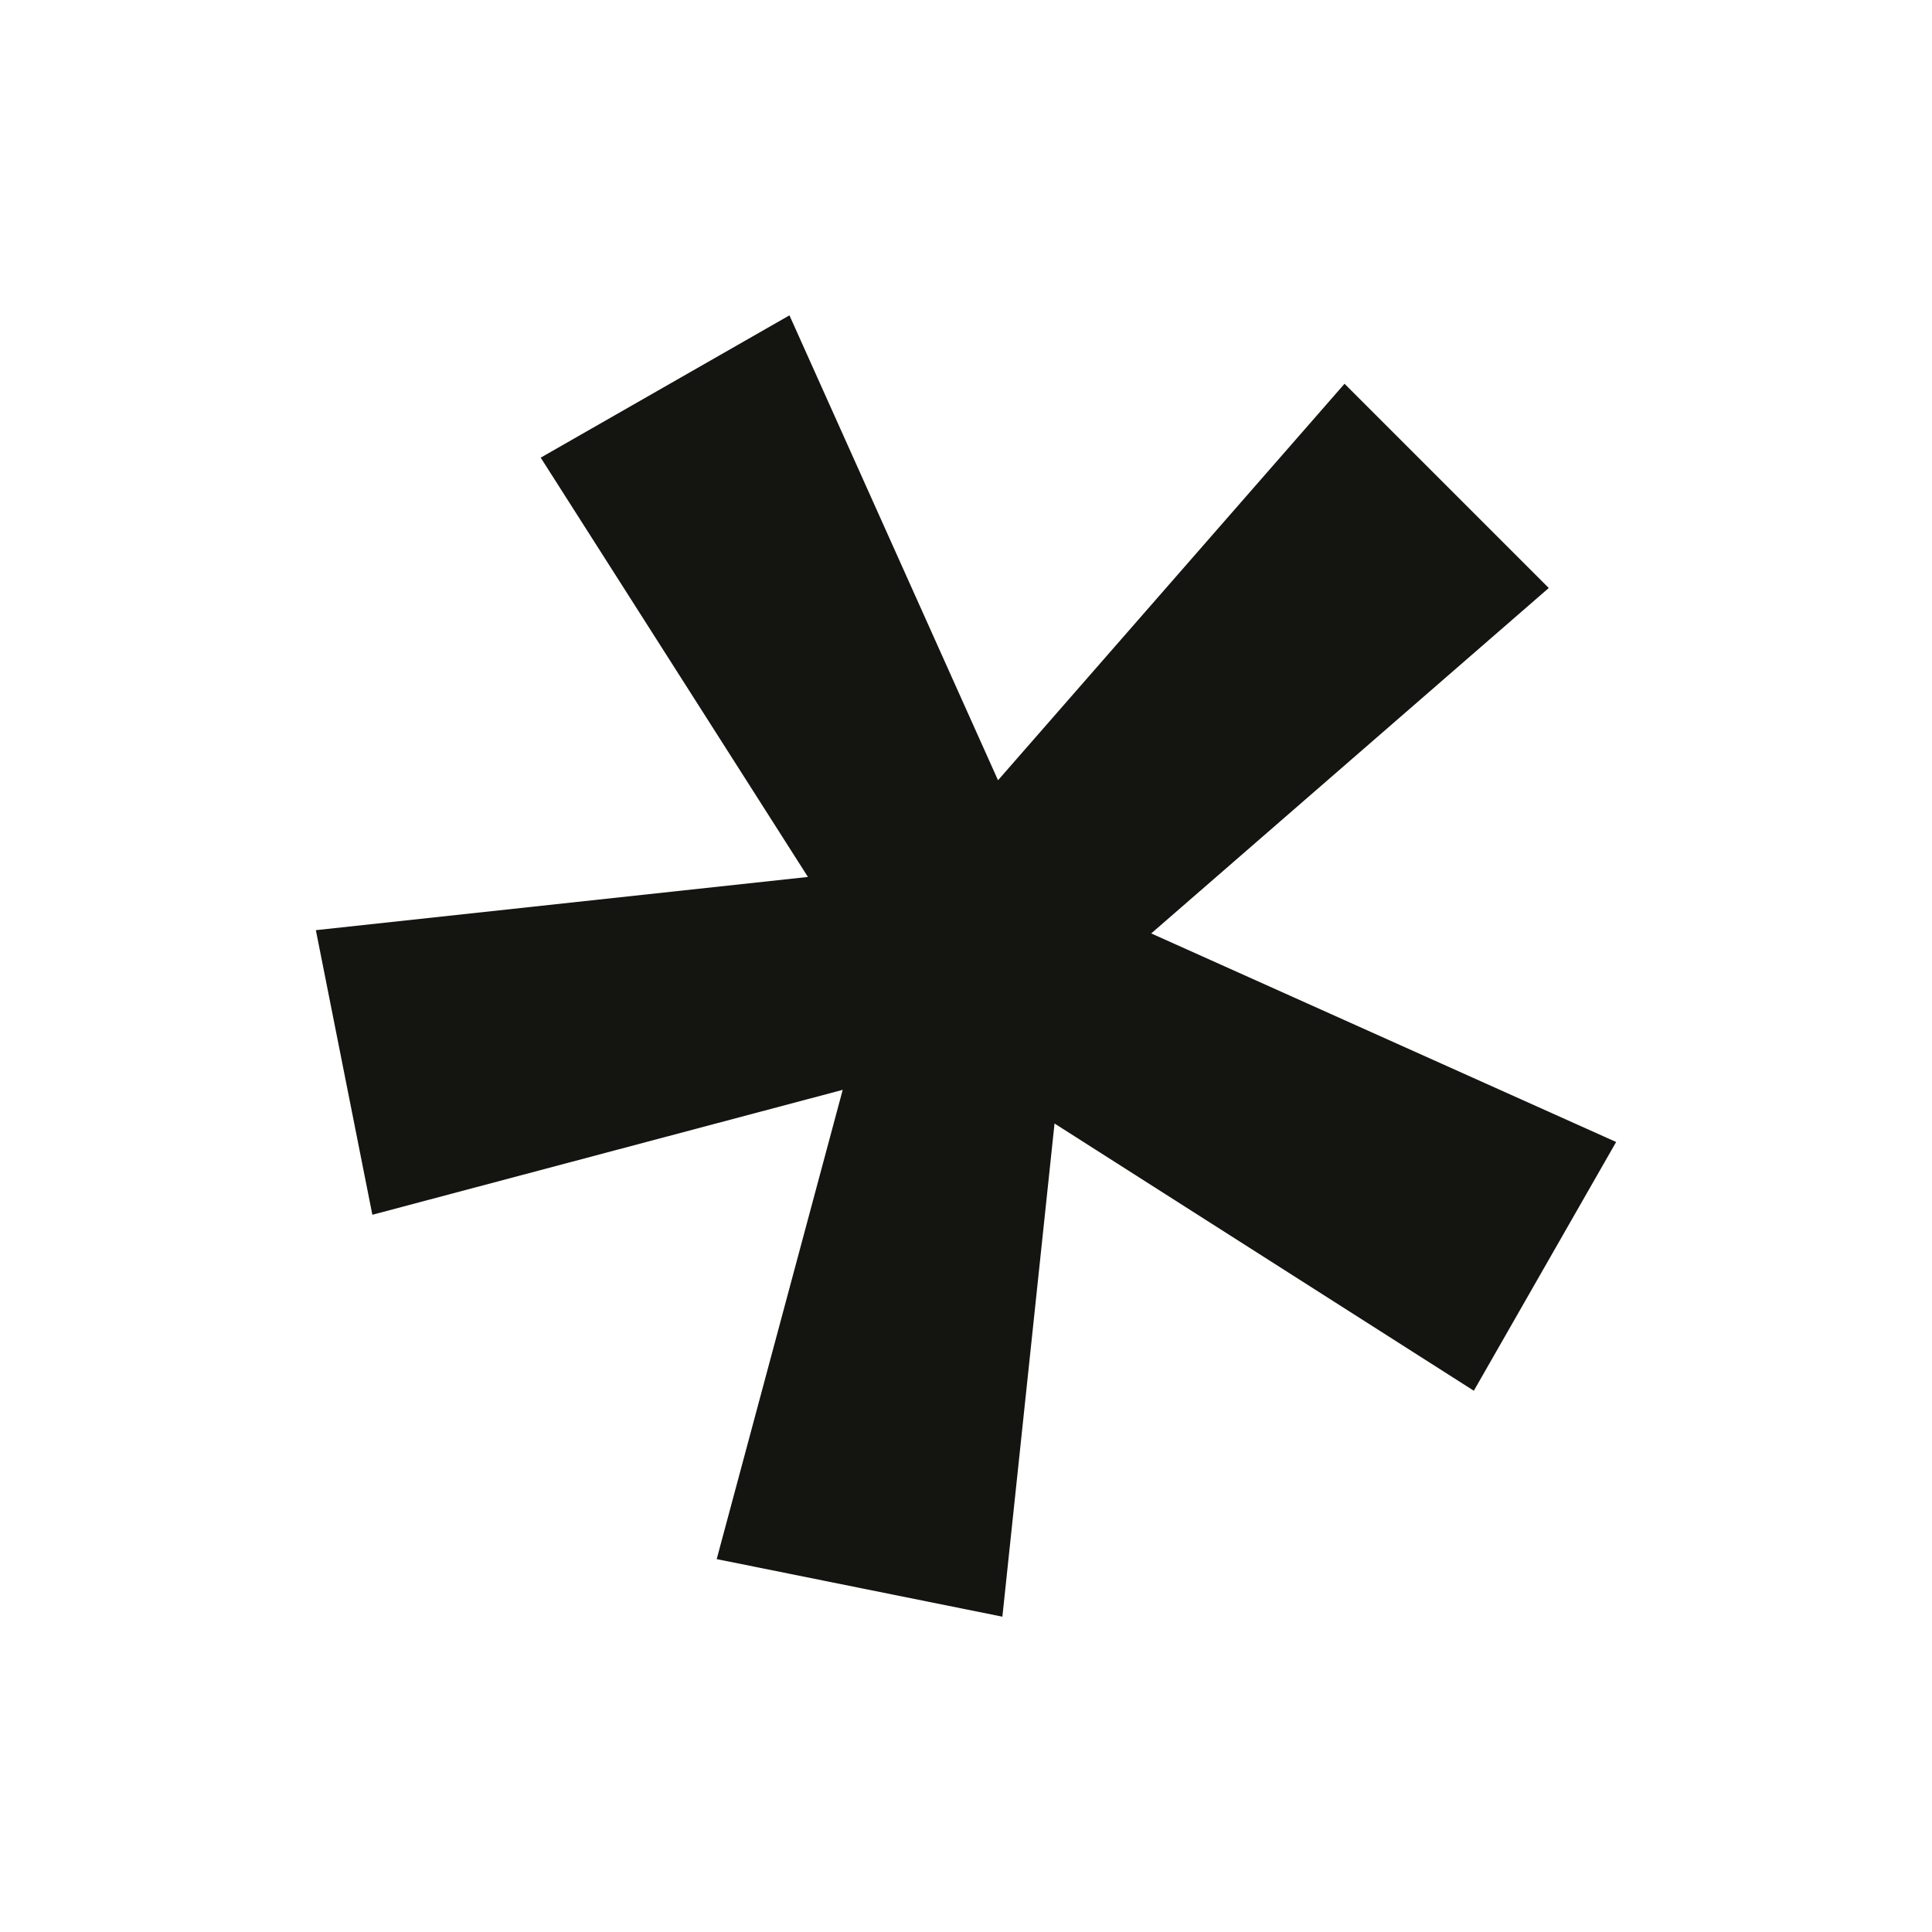
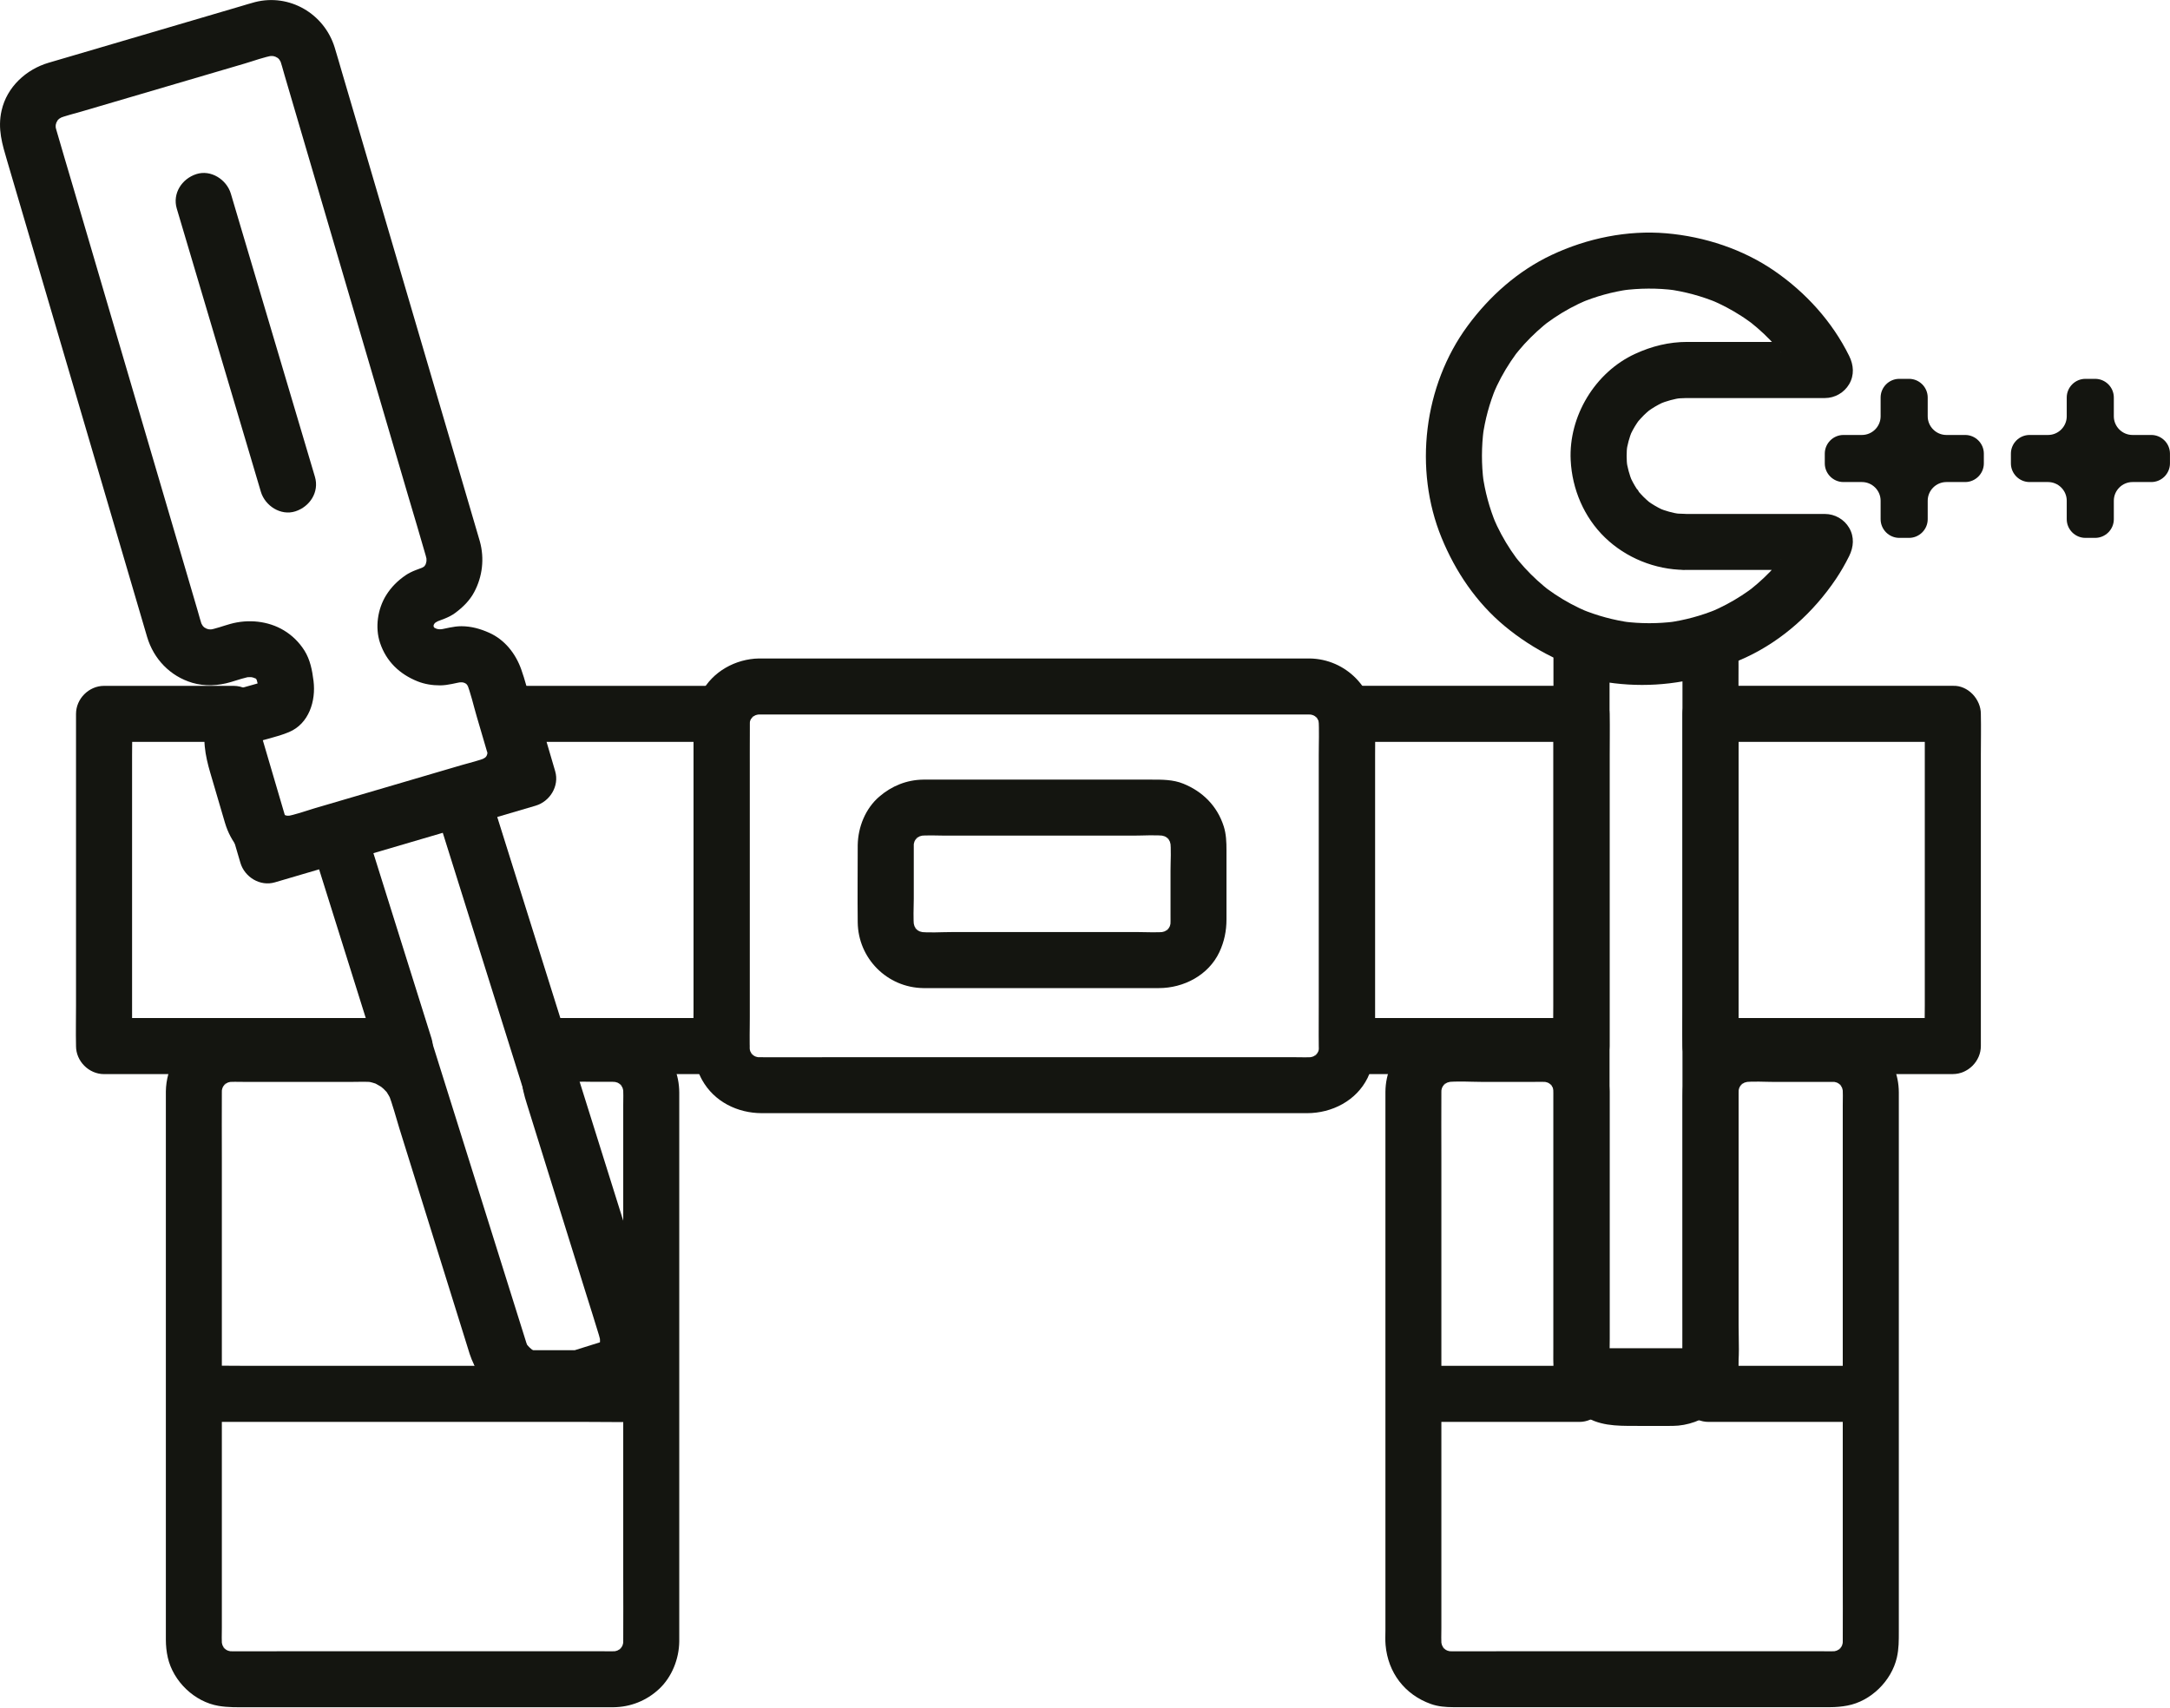
- <svg xmlns="http://www.w3.org/2000/svg" viewBox="0 0 1080 1080">
+ <svg xmlns="http://www.w3.org/2000/svg" id="Layer_2" viewBox="0 0 580.63 456.86">
  <defs>
    <style>
      .colour {
        fill: #141510;
      }
    </style>
  </defs>
  <g>
-     <path class="colour" d="M865.78,328.69l-222.24,193.1,259.89,116.59-79.55,139.05-234.39-149.38-29.15,275.68-159.7-32.18,70.44-262.32-262.93,69.83-31.58-159.09,275.07-29.75-149.38-234.39,139.05-79.55,116.59,259.89,193.7-221.64,114.16,114.16Z" />
+     <g>
+       <path class="colour" d="M450.71,152.51h37.56l-6.48-11.29c-1.38,2.78-2.98,5.44-4.82,7.94-.33.45-1.19,1.48.28-.34-.23.29-.46.58-.69.87-.47.57-.95,1.14-1.44,1.69-1.02,1.15-2.1,2.26-3.22,3.32s-2.3,2.06-3.5,3.03c-1.01.81,1.47-1.08.34-.27-.3.22-.6.44-.9.66-.6.43-1.22.85-1.84,1.25-2.61,1.7-5.37,3.15-8.23,4.37l1.79-.76c-4.27,1.78-8.74,2.99-13.32,3.62l1.99-.27c-4.61.59-9.26.59-13.87,0l1.99.27c-4.56-.63-9.01-1.83-13.26-3.59l1.79.76c-3.11-1.32-6.1-2.91-8.9-4.79-.65-.44-1.29-.89-1.92-1.35-1.49-1.1,1.16.94.19.16-.35-.28-.7-.56-1.04-.84-1.24-1.03-2.44-2.12-3.59-3.27s-2.24-2.34-3.27-3.58c-.29-.34-.56-.69-.84-1.04-.79-.98,1.26,1.68.16.19-.46-.63-.92-1.27-1.35-1.92-1.88-2.81-3.48-5.79-4.79-8.9l.76,1.79c-1.77-4.26-2.97-8.71-3.59-13.28l.27,1.99c-.6-4.67-.58-9.39.02-14.06l-.27,1.99c.62-4.53,1.81-8.94,3.56-13.16l-.76,1.79c1.29-3.06,2.86-5.99,4.7-8.75.44-.66.9-1.31,1.37-1.96.35-.48,1.51-1.79-.14.16.29-.35.57-.71.86-1.06,1.01-1.22,2.08-2.4,3.21-3.52s2.29-2.2,3.51-3.22c.35-.29.7-.57,1.06-.86,1.03-.84-1.6,1.21-.3.24.68-.51,1.38-1,2.09-1.48,2.75-1.85,5.68-3.43,8.73-4.73l-1.79.76c4.2-1.77,8.59-2.98,13.1-3.61l-1.99.27c4.73-.63,9.51-.67,14.24-.06l-1.99-.27c4.64.62,9.16,1.85,13.48,3.65l-1.79-.76c2.81,1.2,5.51,2.62,8.07,4.28.68.44,1.36.9,2.02,1.38.28.2.56.41.85.62,1.08.8-1.39-1.11-.41-.32,1.22.98,2.42,2,3.56,3.08s2.15,2.12,3.15,3.25c.5.56.99,1.14,1.47,1.73.22.27.43.55.65.82-1.56-1.93-.56-.73-.22-.27,1.84,2.5,3.44,5.16,4.81,7.93l6.48-11.29c-10.59,0-21.19,0-31.78,0-1.67,0-3.35,0-5.03,0-4.93,0-9.52,1.14-13.97,3.19-10.72,4.92-17.82,16.69-17.25,28.45.38,7.77,3.56,15.28,9.18,20.71s13.37,8.59,21.3,8.66c3.92.03,7.68-3.47,7.5-7.5s-3.29-7.46-7.5-7.5c-1.09,0-2.17-.08-3.26-.23l1.99.27c-1.97-.3-3.86-.82-5.7-1.58l1.79.76c-1.31-.56-2.56-1.23-3.75-2.01-.04-.03-.96-.64-.95-.66,0,0,1.61,1.3.46.34-.54-.45-1.06-.93-1.56-1.42-.45-.45-.88-.92-1.29-1.4-.46-.55-.72-1.37.22.32-.18-.33-.45-.63-.66-.94-.78-1.18-1.44-2.43-2.01-3.72l.76,1.79c-.81-1.95-1.35-3.97-1.64-6.06l.27,1.99c-.23-1.96-.24-3.92,0-5.89l-.27,1.99c.28-2.03.81-3.99,1.59-5.88l-.76,1.79c.57-1.32,1.25-2.59,2.06-3.79.18-.27.38-.54.57-.81.75-1.07-1.31,1.54-.25.35.48-.53.94-1.07,1.45-1.57.47-.46.96-.91,1.47-1.33,1.29-1.08-.83.57-.35.26.32-.21.63-.45.95-.66,1.21-.8,2.48-1.47,3.81-2.04l-1.79.76c1.99-.83,4.06-1.39,6.19-1.69l-1.99.27c1.92-.24,3.84-.2,5.78-.2h8.7c6.93,0,13.86,0,20.79,0,1.64,0,3.29,0,4.93,0,2.64,0,5.14-1.43,6.48-3.71,1.43-2.44,1.21-5.12,0-7.57-4.54-9.18-11.56-16.92-19.96-22.72s-18.68-9.21-29.01-10.09-21.12,1.31-30.64,5.8c-9.03,4.26-16.61,11.01-22.5,19.01-11.74,15.96-14.45,38.34-6.95,56.66,3.72,9.09,9.32,17.36,16.92,23.67s17.19,11.28,27.29,13.13c12.76,2.33,25.6.67,37.33-4.82,9.74-4.56,18-12.05,23.98-20.94,1.32-1.96,2.49-4.01,3.54-6.12,1.21-2.45,1.43-5.13,0-7.57-1.33-2.28-3.83-3.71-6.48-3.71h-37.56c-3.92,0-7.68,3.45-7.5,7.5s3.3,7.5,7.5,7.5Z" />
+       <path class="colour" d="M83.26,225.3c2.01,6.39,4.01,12.79,6.02,19.18,3.18,10.14,6.36,20.29,9.54,30.43.73,2.34,1.47,4.67,2.2,7.01,2.41-3.16,4.82-6.33,7.23-9.49H27.84l7.5,7.5v-77.96c0-3.59.11-7.19,0-10.78,0-.05,0-.1,0-.16l-7.5,7.5h34.65c-2.41-3.16-4.82-6.33-7.23-9.49-.96,2.36-1.9,4.2-1.2,6.95.11.42.25.84.37,1.25l2.23,7.58c2.05,6.97,4.1,13.95,6.15,20.92.5,1.71,1.01,3.43,1.51,5.14,1.13,3.84,5.27,6.4,9.23,5.24,6.32-1.86,12.63-3.72,18.95-5.57,3.76-1.11,6.5-5.32,5.24-9.23s-5.19-6.42-9.23-5.24c-6.32,1.86-12.63,3.72-18.95,5.57l9.23,5.24c-3-10.2-6-20.4-9-30.6-.42-1.43-.84-2.86-1.26-4.29v3.99c.4-.98.8-1.97,1.2-2.95.87-2.14-.02-4.83-1.34-6.54-1.43-1.85-3.51-2.96-5.89-2.96H27.84c-4.05,0-7.5,3.44-7.5,7.5v77.96c0,3.59-.08,7.19,0,10.78,0,.05,0,.1,0,.16,0,4.05,3.44,7.5,7.5,7.5h80.41c4.73,0,8.7-4.81,7.23-9.49-2.01-6.39-4.01-12.79-6.02-19.18-3.18-10.14-6.36-20.29-9.54-30.43-.73-2.34-1.47-4.67-2.2-7.01-1.17-3.74-5.28-6.52-9.23-5.24s-6.5,5.22-5.24,9.23Z" />
+       <path class="colour" d="M136.23,198.53h56.85l-7.5-7.5v77.96c0,3.59-.11,7.19,0,10.78,0,.05,0,.1,0,.16l7.5-7.5h-48.65l7.23,5.51c-2.34-7.47-4.68-14.93-7.03-22.4-3.74-11.91-7.47-23.81-11.21-35.72-.86-2.74-1.72-5.48-2.58-8.23-1.75,3.08-3.49,6.15-5.24,9.23,5.9-1.74,11.8-3.47,17.71-5.21,3.84-1.13,6.4-5.27,5.24-9.23-1.7-5.78-3.4-11.56-5.09-17.34-1.1-3.76-5.33-6.5-9.23-5.24s-6.42,5.19-5.24,9.23c1.7,5.78,3.4,11.56,5.09,17.34,1.75-3.08,3.49-6.15,5.24-9.23-5.9,1.74-11.8,3.47-17.71,5.21-3.78,1.11-6.47,5.29-5.24,9.23,2.34,7.47,4.68,14.93,7.03,22.4,3.74,11.91,7.47,23.81,11.21,35.72.86,2.74,1.72,5.48,2.58,8.23.99,3.16,3.85,5.51,7.23,5.51h48.65c4.05,0,7.5-3.44,7.5-7.5v-77.96c0-3.59.08-7.19,0-10.78,0-.05,0-.1,0-.16,0-4.05-3.44-7.5-7.5-7.5h-56.85c-3.92,0-7.68,3.45-7.5,7.5s3.3,7.5,7.5,7.5Z" />
+       <path class="colour" d="M360.41,198.53h62.75l-7.5-7.5v77.96c0,3.59-.11,7.19,0,10.78,0,.05,0,.1,0,.16l7.5-7.5h-62.75l7.5,7.5v-77.96c0-3.59.08-7.19,0-10.78,0-.05,0-.1,0-.16,0-3.92-3.45-7.68-7.5-7.5s-7.5,3.3-7.5,7.5v77.96c0,3.59-.08,7.19,0,10.78,0,.05,0,.1,0,.16,0,4.05,3.44,7.5,7.5,7.5h62.75c4.05,0,7.5-3.44,7.5-7.5v-77.96c0-3.59.08-7.19,0-10.78,0-.05,0-.1,0-.16,0-4.05-3.44-7.5-7.5-7.5h-62.75c-3.92,0-7.68,3.45-7.5,7.5s3.3,7.5,7.5,7.5Z" />
+       <path class="colour" d="M515.02,191.03v77.96c0,3.59-.11,7.19,0,10.78,0,.05,0,.1,0,.16l7.5-7.5h-64.84l7.5,7.5v-77.96c0-3.59.11-7.19,0-10.78,0-.05,0-.1,0-.16l-7.5,7.5h64.84c3.92,0,7.68-3.45,7.5-7.5s-3.3-7.5-7.5-7.5h-64.84c-4.05,0-7.5,3.44-7.5,7.5v77.96c0,3.59-.08,7.19,0,10.78,0,.05,0,.1,0,.16,0,4.05,3.44,7.5,7.5,7.5h64.84c4.05,0,7.5-3.44,7.5-7.5v-77.96c0-3.59.08-7.19,0-10.78,0-.05,0-.1,0-.16,0-3.92-3.45-7.68-7.5-7.5s-7.5,3.3-7.5,7.5Z" />
+       <path class="colour" d="M490.56,289.52c.46,0,.92.04,1.38.1l-1.99-.27c.89.14,1.74.38,2.58.73l-1.79-.76c.5.23.99.48,1.45.78.74.48.63.88-.47-.39.17.2.41.37.6.56.06.06.58.57.56.6-.03.04-1.21-1.79-.48-.6.32.52.62,1.03.87,1.59l-.76-1.79c.35.84.59,1.68.73,2.58l-.27-1.99c.2,1.67.1,3.39.1,5.07v10.69c0,11.78,0,23.56,0,35.34s0,28.58,0,42.87,0,24.64,0,36.96c0,5.88.04,11.76,0,17.63,0,.52-.03,1.03-.1,1.54l.27-1.99c-.14.89-.38,1.74-.73,2.58l.76-1.79c-.23.5-.48.99-.78,1.45-.48.74-.88.63.39-.47-.2.17-.37.41-.56.6-.06.06-.57.58-.6.56-.04-.03,1.79-1.21.6-.48-.52.32-1.03.62-1.59.87l1.79-.76c-.84.35-1.68.59-2.58.73l1.99-.27c-1.27.16-2.58.1-3.86.1h-87.68c-4.04,0-8.07.04-12.11,0-.5,0-.98-.04-1.48-.1l1.99.27c-.89-.14-1.74-.38-2.58-.73l1.79.76c-.5-.23-.99-.48-1.45-.78-.74-.48-.63-.88.47.39-.17-.2-.41-.37-.6-.56-.06-.06-.58-.57-.56-.6.03-.04,1.21,1.79.48.6-.32-.52-.62-1.03-.87-1.59l.76,1.79c-.35-.84-.59-1.68-.73-2.58l.27,1.99c-.2-1.67-.1-3.39-.1-5.07v-10.69c0-11.78,0-23.56,0-35.34s0-28.58,0-42.87,0-24.64,0-36.96c0-5.88-.04-11.76,0-17.63,0-.52.03-1.03.1-1.54l-.27,1.99c.14-.89.38-1.74.73-2.58l-.76,1.79c.23-.5.48-.99.78-1.45.48-.74.88-.63-.39.47.2-.17.37-.41.56-.6.06-.06.57-.58.6-.56.04.03-1.79,1.21-.6.48.52-.32,1.03-.62,1.59-.87l-1.79.76c.84-.35,1.68-.59,2.58-.73l-1.99.27c3.13-.38,6.43-.1,9.58-.1h14.02c1.37,0,2.77-.07,4.14.1l-1.99-.27c.89.14,1.74.38,2.58.73l-1.79-.76c.5.23.99.48,1.45.78.74.48.63.88-.47-.39.17.2.41.37.6.56.06.06.58.57.56.6-.03.04-1.21-1.79-.48-.6.32.52.62,1.03.87,1.59l-.76-1.79c.35.84.59,1.68.73,2.58l-.27-1.99c.15,1.27.1,2.57.1,3.84v55.24c0,4.63,0,9.26,0,13.89.01,6.13,2.83,11.38,7.77,14.95,4.15,3,9.02,3,13.87,3,3.42,0,6.85.04,10.27,0,8-.08,15.85-5.8,17.22-13.96.72-4.29.39-8.79.39-13.12v-61.94c0-.64.02-1.26.1-1.9l-.27,1.99c.14-.89.38-1.74.73-2.58l-.76,1.79c.23-.5.48-.99.78-1.45.48-.74.88-.63-.39.47.2-.17.37-.41.56-.6.06-.06.57-.58.6-.56.04.03-1.79,1.21-.6.48.52-.32,1.03-.62,1.59-.87l-1.79.76c.84-.35,1.68-.59,2.58-.73l-1.99.27c2.8-.34,5.75-.1,8.56-.1h15.7c3.92,0,7.68-3.45,7.5-7.5s-3.3-7.5-7.5-7.5h-22.08c-3.13,0-6.02.61-8.85,1.98-4.39,2.13-7.96,6.7-8.97,11.47-.51,2.41-.48,4.7-.48,7.13v52.53c0,5.43.05,10.86,0,16.29,0,.51-.03,1.01-.1,1.52l.27-1.99c-.14.89-.38,1.74-.73,2.58l.76-1.79c-.23.5-.48.99-.78,1.45-.48.74-.88.63.39-.47-.2.17-.37.41-.56.6-.06.06-.57.58-.6.56-.04-.03,1.79-1.21.6-.48-.52.32-1.03.62-1.59.87l1.79-.76c-.84.35-1.68.59-2.58.73l1.99-.27c-2.83.35-5.8.1-8.64.1s-5.81.25-8.64-.1l1.99.27c-.89-.14-1.74-.38-2.58-.73l1.79.76c-.5-.23-.99-.48-1.45-.78-.74-.48-.63-.88.47.39-.17-.2-.41-.37-.6-.56-.06-.06-.58-.57-.56-.6.03-.04,1.21,1.79.48.6-.32-.52-.62-1.03-.87-1.59l.76,1.79c-.35-.84-.59-1.68-.73-2.58l.27,1.99c-.28-2.33-.1-4.77-.1-7.12v-64.4c0-.63,0-1.27,0-1.9-.1-6.25-3.5-12.46-9.16-15.38-3.2-1.65-6.53-2.13-10.05-2.13h-7.8c-5.08,0-10.17-.03-15.25,0-9.75.05-17.65,7.92-17.71,17.68,0,1.58,0,3.16,0,4.74v139.3c0,1.32-.08,2.67.04,3.98.64,7.38,5.11,13.29,12.13,15.79,1.9.68,3.96.85,5.97.85h7.65c10.82,0,21.65,0,32.47,0,12.67,0,25.34,0,38.01,0,7.57,0,15.14,0,22.72,0,1.54,0,3.06-.13,4.59-.42,6.32-1.17,11.85-6.64,13.27-12.87.54-2.36.52-4.57.52-6.94v-21.86c0-11.81,0-23.61,0-35.42v-71.36c0-5.22.02-10.45,0-15.67-.04-9.73-7.75-17.62-17.5-17.79-3.92-.07-7.68,3.5-7.5,7.5s3.29,7.43,7.5,7.5Z" />
+       <path class="colour" d="M498.99,365.51h-41.83c-3.92,0-7.68,3.45-7.5,7.5s3.3,7.5,7.5,7.5h41.83c3.92,0,7.68-3.45,7.5-7.5s-3.3-7.5-7.5-7.5h0Z" />
+       <path class="colour" d="M171.64,365.51h-104.54c-4.82,0-9.66-.1-14.49,0-.07,0-.13,0-.2,0-3.92,0-7.68,3.45-7.5,7.5s3.3,7.5,7.5,7.5h104.54c4.82,0,9.66.1,14.49,0,.07,0,.13,0,.2,0,3.92,0,7.68-3.45,7.5-7.5s-3.3-7.5-7.5-7.5h0Z" />
+       <path class="colour" d="M84.27,127.61c-2.55-8.59-5.1-17.17-7.65-25.76-4.03-13.57-8.06-27.14-12.09-40.71-.92-3.1-1.84-6.21-2.76-9.31-1.12-3.76-5.32-6.5-9.23-5.24s-6.43,5.2-5.24,9.23c2.55,8.59,5.1,17.17,7.65,25.76,4.03,13.57,8.06,27.14,12.09,40.71.92,3.1,1.84,6.21,2.76,9.31,1.12,3.76,5.32,6.5,9.23,5.24s6.43-5.2,5.24-9.23h0Z" />
+       <path class="colour" d="M422.64,365.51h-43.93c-3.92,0-7.68,3.45-7.5,7.5s3.3,7.5,7.5,7.5h43.93c3.92,0,7.68-3.45,7.5-7.5s-3.3-7.5-7.5-7.5h0Z" />
+       <path class="colour" d="M130.33,200.99c.12.44.21.88.28,1.34l-.27-1.99c.09.78.09,1.54,0,2.32l.27-1.99c-.12.76-.31,1.48-.59,2.21l.76-1.79c-.21.5-.45.99-.75,1.45-.17.27-.81,1.12.01.04s.14-.21-.06-.01c-.15.16-.33.3-.48.46-.86.88,1.21-.81.6-.46-.55.31-1.06.64-1.64.9l1.79-.76c-2.13.85-4.44,1.37-6.64,2.01-2.42.71-4.84,1.42-7.26,2.13-2.66.78-5.33,1.57-7.99,2.35-5.38,1.58-10.76,3.16-16.14,4.74-2.71.8-5.43,1.59-8.14,2.39-2.5.74-5.06,1.72-7.64,2.14l1.99-.27c-.91.11-1.8.12-2.7,0l1.99.27c-.89-.14-1.73-.37-2.56-.71l1.79.76c-.51-.23-1-.48-1.46-.78-.75-.48-.61-.87.45.38-.18-.21-.42-.38-.61-.57-.15-.15-.4-.53-.57-.62.24.12,1.16,1.62.46.56-.35-.53-.64-1.09-.89-1.68l.76,1.79c-1.16-2.97-1.87-6.16-2.77-9.22-.97-3.31-2.24-6.68-2.77-10.09l.27,1.99c-.17-1.31-.21-2.61-.06-3.92l-.27,1.99c.11-.77.28-1.5.57-2.22l-.76,1.79c.37-.83,1.29-1.7-.32.11.11-.13.24-.23.36-.35-1.46,1.37-1.41,1-.7.68l-1.79.76c3.45-1.18,7.13-1.8,10.5-3.22,5.31-2.24,7.21-8.31,6.54-13.68-.35-2.83-.89-5.68-2.44-8.14-1.39-2.2-3.25-4.04-5.48-5.38-4.25-2.57-9.62-3.06-14.36-1.73-1.94.54-3.88,1.3-5.88,1.63l1.99-.27c-.9.12-1.78.13-2.68.03l1.99.27c-.88-.12-1.71-.34-2.54-.66l1.79.76c-.56-.24-1.07-.53-1.6-.82-1.21-.68.62.5.58.51-.07.02-.69-.61-.74-.65-.2-.19-.37-.41-.56-.6-.61-.6,1.09,1.58.46.6-.37-.58-.69-1.16-.96-1.79l.76,1.79c-.55-1.41-.91-2.92-1.34-4.37l-2.8-9.54c-3.12-10.6-6.23-21.21-9.35-31.81-3.77-12.81-7.53-25.63-11.3-38.44-3.24-11.04-6.49-22.07-9.73-33.11-1.54-5.25-3.12-10.49-4.63-15.75-.14-.49-.26-.99-.34-1.5l.27,1.99c-.12-.9-.13-1.78-.03-2.68l-.27,1.99c.12-.88.34-1.71.66-2.54l-.76,1.79c.24-.56.53-1.07.82-1.6.68-1.21-.5.62-.51.58-.02-.07.61-.69.65-.74.19-.2.41-.37.6-.56.6-.61-1.58,1.09-.6.46.58-.37,1.16-.69,1.79-.96l-1.79.76c2.01-.79,4.16-1.28,6.23-1.89l13.37-3.93c10.09-2.97,20.18-5.93,30.27-8.9,2.56-.75,5.18-1.76,7.83-2.2l-1.99.27c.9-.12,1.78-.13,2.68-.03l-1.99-.27c.88.12,1.71.34,2.54.66l-1.79-.76c.56.24,1.07.53,1.6.82,1.21.68-.62-.5-.58-.51.07-.02.69.61.74.65.2.19.37.41.56.6.61.6-1.09-1.58-.46-.6.37.58.69,1.16.96,1.79l-.76-1.79c.55,1.41.91,2.92,1.34,4.37.93,3.18,1.87,6.36,2.8,9.54,3.12,10.61,6.23,21.21,9.35,31.82,3.78,12.85,7.55,25.71,11.33,38.56,3.25,11.05,6.5,22.1,9.74,33.16,1.53,5.2,3.11,10.39,4.59,15.61.18.62.31,1.25.4,1.89l-.27-1.99c.1.93.08,1.84-.04,2.76l.27-1.99c-.15.89-.38,1.74-.73,2.57l.76-1.79c-.21.45-.45.87-.69,1.31-.68,1.22.46-.67.51-.59.03.04-.5.56-.54.6-.15.15-.32.29-.47.45-.56.62,1.6-1.06.62-.47-.47.28-.93.56-1.44.79l1.79-.76c-1.88.76-3.87,1.29-5.56,2.45-2.11,1.45-3.82,3.13-5.19,5.32-2.3,3.67-3.04,8.68-1.64,12.81,1.67,4.95,5.22,8.34,10.02,10.26,1.89.76,4.01,1.09,6.04,1.08,2.16-.01,4.18-.66,6.28-1l-1.99.27c.93-.11,1.85-.11,2.78,0l-1.99-.27c.79.13,1.54.33,2.28.63l-1.79-.76c.46.2.91.42,1.34.68.1.06.68.33.69.46,0-.01-1.56-1.43-.63-.42.15.16.31.33.46.48.61.6-1.07-1.58-.45-.6.31.48.58.96.82,1.49l-.76-1.79c1.18,2.92,1.87,6.13,2.76,9.16s1.82,6.18,2.72,9.27c1.1,3.76,5.33,6.5,9.23,5.24s6.42-5.19,5.24-9.23c-.89-3.03-1.78-6.05-2.67-9.08s-1.59-5.98-2.63-8.86c-1.51-4.21-4.4-7.89-8.56-9.75-2.4-1.07-4.78-1.74-7.44-1.75-2.15,0-4.16.64-6.25.99l1.99-.27c-.95.12-1.89.13-2.84.02l1.99.27c-.92-.14-1.78-.37-2.64-.72l1.79.76c-.46-.21-.9-.44-1.33-.71-.25-.15-.95-.69.08.11,1.1.85.21.13,0-.06-.16-.15-.3-.32-.45-.48-.74-.74.64.71.57.74-.12.04-.72-1.31-.79-1.46l.76,1.79c-.24-.63-.42-1.27-.52-1.94l.27,1.99c-.09-.77-.09-1.5,0-2.27l-.27,1.99c.12-.75.33-1.46.62-2.16l-.76,1.79c.21-.45.45-.86.69-1.28.7-1.2-.46.65-.49.6-.03-.05.52-.56.57-.6.16-.16.33-.3.49-.45.63-.58-1.58,1.06-.57.46.5-.3,1-.57,1.53-.81l-1.79.76c1.96-.78,4-1.34,5.71-2.62,2.05-1.53,3.83-3.26,5.06-5.55,2.24-4.17,2.79-9.04,1.52-13.61-.16-.58-.34-1.16-.51-1.74-1.18-4.01-2.36-8.02-3.53-12.03-2-6.79-3.99-13.58-5.99-20.37-2.46-8.38-4.93-16.76-7.39-25.14-2.56-8.7-5.12-17.41-7.67-26.11-2.28-7.75-4.56-15.5-6.83-23.25l-4.95-16.83c-.66-2.24-1.29-4.49-1.98-6.72-2.79-9.01-12.08-14.46-21.3-12.11-1.3.33-2.59.76-3.88,1.13-7.25,2.13-14.5,4.26-21.75,6.4-7.87,2.31-15.73,4.62-23.6,6.94l-6,1.76C7.01,18.56,1.86,23.24.43,29.56c-1.12,4.92.17,9.03,1.51,13.58,1.5,5.1,3,10.2,4.5,15.3,2.19,7.45,4.38,14.9,6.57,22.35,2.54,8.63,5.07,17.26,7.61,25.88s4.99,16.99,7.49,25.49c2.12,7.2,4.23,14.4,6.35,21.6,1.35,4.61,2.71,9.22,4.06,13.82.28.96.56,1.93.85,2.89,1.75,5.88,6.16,10.49,12.08,12.25,3.37,1,6.96.8,10.29-.19,1.87-.55,3.77-1.25,5.71-1.52l-1.99.27c.97-.1,1.92-.1,2.88.02l-1.99-.27c.92.14,1.79.38,2.66.73l-1.79-.76c.46.21.89.46,1.33.7.26.14.95.69-.08-.11-1.1-.86-.21-.14-.01.05.16.15.29.32.45.47.74.72-.66-.71-.57-.76s.72,1.29.78,1.42l-.76-1.79c.4,1.03.64,2.11.82,3.2l-.27-1.99c.15,1.15.19,2.29.05,3.44l.27-1.99c-.1.62-.25,1.21-.5,1.8l.76-1.79c-.66,1.35.85-.85.54-.54-.45.43,1.95-1.17.67-.57l1.79-.76c-2.62.92-5.36,1.59-8.02,2.37-2.12.62-4.06,1.34-5.71,2.9s-2.64,3.44-3.3,5.5c-1.52,4.73-.55,9.66.81,14.28.97,3.29,1.93,6.58,2.9,9.87.33,1.14.67,2.28,1,3.41.8,2.71,2.01,4.97,3.8,7.13,2.21,2.68,5.59,4.75,8.98,5.52,3.72.84,7.12.36,10.73-.7,5.44-1.6,10.87-3.2,16.31-4.79,4.95-1.45,9.89-2.9,14.84-4.36,5.96-1.75,11.92-3.5,17.88-5.25,4.31-1.27,7.9-3.75,10.31-7.58s3-8.74,1.81-13.09c-1.03-3.78-5.38-6.48-9.23-5.24s-6.34,5.17-5.24,9.23Z" />
+       <path class="colour" d="M450.18,174.3v186.11c0,2.52-.05,5.04,0,7.56,0,.11,0,.22,0,.33l7.5-7.5h-34.51l7.5,7.5v-121.74c0-8.74,0-17.47,0-26.21s0-14.83,0-22.24v-15.92c0-2.52.05-5.04,0-7.56,0-.11,0-.22,0-.33l-7.5,7.5h3.48l-1.99-.27c9.69,2.35,19.75,2.35,29.44,0l-1.99.27h5.57c3.92,0,7.68-3.45,7.5-7.5s-3.3-7.5-7.5-7.5h-4.41c-3.02,0-5.96.95-8.95,1.36l1.99-.27c-4.61.58-9.26.58-13.87,0l1.99.27c-2.66-.36-5.37-1.29-8.05-1.36-1.07-.03-2.15,0-3.22,0-4.05,0-7.5,3.44-7.5,7.5v186.11c0,2.52-.03,5.04,0,7.56,0,.11,0,.22,0,.33,0,4.05,3.44,7.5,7.5,7.5h34.51c4.05,0,7.5-3.44,7.5-7.5v-186.11c0-2.52.03-5.04,0-7.56,0-.11,0-.22,0-.33,0-3.92-3.45-7.68-7.5-7.5s-7.5,3.3-7.5,7.5Z" />
+       <path class="colour" d="M168.6,356.68c-5.23,1.64-10.46,3.28-15.69,4.92l1.99-.27h-18.94l7.23,5.51c-2.27-7.24-4.54-14.49-6.82-21.73-4.3-13.7-8.59-27.4-12.89-41.1-2.55-8.12-5.09-16.23-7.64-24.35-2.58-8.23-5.16-16.47-7.75-24.7-3.45-11.01-6.9-22.01-10.36-33.02-.06-.21-.13-.41-.19-.62l-5.24,9.23c9.66-2.84,19.32-5.67,28.98-8.51l4.14-1.22-9.23-5.24c2.87,9.16,5.75,18.32,8.62,27.48l11.43,36.44c1.71,5.46,3.42,10.92,5.14,16.38,4.3,13.72,8.6,27.43,12.9,41.15,2.97,9.47,5.89,18.95,8.91,28.4.05.16.1.31.15.47,1.17,3.74,5.28,6.52,9.23,5.24s6.5-5.22,5.24-9.23c-2.5-7.98-5.01-15.97-7.51-23.95-4.39-14-8.78-27.99-13.17-41.99-1.96-6.26-3.93-12.52-5.89-18.78-3.44-10.97-6.88-21.94-10.32-32.91-3.36-10.71-6.72-21.41-10.07-32.12l-.18-.58c-1.2-3.82-5.22-6.42-9.23-5.24-9.66,2.84-19.32,5.67-28.98,8.51l-4.14,1.22c-3.79,1.11-6.47,5.3-5.24,9.23,2.97,9.48,5.94,18.95,8.92,28.43s5.91,18.82,8.86,28.24c2.24,7.13,4.47,14.26,6.71,21.4,4.29,13.66,8.57,27.33,12.86,40.99,2.72,8.68,5.36,17.4,8.17,26.06.04.14.09.27.13.41.99,3.16,3.85,5.51,7.23,5.51h15.7c1.9,0,3.84.14,5.69-.41,2.67-.8,5.33-1.67,7.99-2.5,2.42-.76,4.83-1.51,7.25-2.27,3.74-1.17,6.52-5.28,5.24-9.23s-5.22-6.49-9.23-5.24Z" />
+       <path class="colour" d="M164.25,289.52c.46,0,.92.04,1.38.1l-1.99-.27c.89.14,1.74.38,2.58.73l-1.79-.76c.5.23.99.48,1.45.78.74.48.63.88-.47-.39.17.2.41.37.6.56.06.06.58.57.56.6-.03.04-1.21-1.79-.48-.6.32.52.62,1.03.87,1.59l-.76-1.79c.35.84.59,1.68.73,2.58l-.27-1.99c.2,1.67.1,3.39.1,5.07v10.69c0,11.78,0,23.56,0,35.34s0,28.58,0,42.87,0,24.64,0,36.96c0,5.88.04,11.76,0,17.63,0,.52-.03,1.03-.1,1.54l.27-1.99c-.14.89-.38,1.74-.73,2.58l.76-1.79c-.23.5-.48.99-.78,1.45-.48.74-.88.63.39-.47-.2.17-.37.41-.56.6-.06.06-.57.58-.6.56-.04-.03,1.79-1.21.6-.48-.52.32-1.03.62-1.59.87l1.79-.76c-.84.35-1.68.59-2.58.73l1.99-.27c-1.27.16-2.58.1-3.86.1h-87.68c-4.04,0-8.07.04-12.11,0-.5,0-.98-.04-1.48-.1l1.99.27c-.89-.14-1.74-.38-2.58-.73l1.79.76c-.5-.23-.99-.48-1.45-.78-.74-.48-.63-.88.47.39-.17-.2-.41-.37-.6-.56-.06-.06-.58-.57-.56-.6.03-.04,1.21,1.79.48.6-.32-.52-.62-1.03-.87-1.59l.76,1.79c-.35-.84-.59-1.68-.73-2.58l.27,1.99c-.2-1.67-.1-3.39-.1-5.07v-10.69c0-11.78,0-23.56,0-35.34s0-28.58,0-42.87,0-24.64,0-36.96c0-5.88-.04-11.76,0-17.63,0-.52.03-1.03.1-1.54l-.27,1.99c.14-.89.38-1.74.73-2.58l-.76,1.79c.23-.5.48-.99.78-1.45.48-.74.88-.63-.39.47.2-.17.37-.41.56-.6.06-.06.57-.58.6-.56.04.03-1.79,1.21-.6.48.52-.32,1.03-.62,1.59-.87l-1.79.76c.84-.35,1.68-.59,2.58-.73l-1.99.27c1.55-.19,3.16-.1,4.72-.1h29.12c1.82,0,3.69-.11,5.51.09l-1.99-.27c1.18.17,2.3.48,3.41.93l-1.79-.76c.78.34,1.53.72,2.25,1.17.21.13.41.26.61.4.62.45.4.28-.64-.51.29.3.65.55.96.84s.6.6.88.91c.16.18.31.36.46.55-.76-1.01-.97-1.27-.64-.8.47.75.92,1.48,1.28,2.3l-.76-1.79c1.2,3,1.99,6.21,2.95,9.29,2.08,6.67,4.16,13.35,6.24,20.02,3.96,12.69,7.91,25.38,11.87,38.08.24.78.48,1.57.73,2.35,2.66,8.13,9.84,14.04,18.34,14.96,3,.33,6.16-.1,9.15-.48,3.47-.44,6.96-.92,10.35-1.84,4.09-1.11,7.54-3.44,9.71-7.14,2.31-3.93,2.74-8.53,1.91-12.94-.65-3.44-2.03-6.83-3.07-10.17-2.14-6.87-4.29-13.75-6.43-20.62-3.54-11.37-7.12-22.73-10.63-34.11-.21-.69-.39-1.37-.5-2.09l.27,1.99c-.08-.74-.08-1.45.02-2.18l-.27,1.99c.1-.58.26-1.13.48-1.67l-.76,1.79c.16-.35.35-.66.54-.99.61-1.03-1.39,1.58-.37.55s-1.57.97-.52.36c.34-.2.68-.4,1.04-.56l-1.79.76c.69-.29,1.39-.48,2.13-.6l-1.99.27c1.87-.23,3.81-.1,5.68-.1h5.29c3.92,0,7.68-3.45,7.5-7.5s-3.3-7.5-7.5-7.5c-3.05,0-6.1,0-9.16,0s-6.42.63-9.01,2.44c-3.94,2.74-6.23,6.83-6.38,11.66-.07,2.36.57,4.55,1.26,6.75l2.03,6.52c2.23,7.15,4.45,14.29,6.68,21.44,2.35,7.54,4.7,15.07,7.05,22.61,1.18,3.79,2.4,7.57,3.54,11.37.19.64.34,1.28.45,1.94l-.27-1.99c.14,1.1.14,2.18,0,3.27l.27-1.99c-.13.8-.33,1.56-.63,2.32l.76-1.79c-.17.41-.36.81-.58,1.19-.03.04-.33.56-.35.55-.09-.05,1.46-1.6.47-.65-.14.14-.33.29-.45.45-.38.51,1.35-.87.78-.58-.42.21-.8.49-1.24.69l1.79-.76c-3.04,1.2-6.49,1.64-9.71,2.08l1.99-.27c-3.1.4-6.42.9-9.54.53l1.99.27c-1.03-.16-2.02-.44-2.98-.82l1.79.76c-.77-.33-1.5-.71-2.21-1.16-.2-.13-.4-.27-.6-.4-.61-.45-.39-.28.65.51-.28-.31-.65-.56-.95-.85s-.58-.62-.87-.93c-.93-.98,1.12,1.6.18.23-.51-.74-.93-1.52-1.28-2.35l.76,1.79c-.89-2.23-1.48-4.6-2.2-6.88-1.57-5.04-3.14-10.08-4.71-15.12-3.76-12.05-7.51-24.1-11.27-36.15-1.09-3.51-2.19-7.02-3.28-10.53-.55-1.75-1.16-3.48-2.06-5.09-3.29-5.85-9.51-9.93-16.11-10.81-4.08-.55-8.35-.22-12.46-.22-6.41,0-12.82,0-19.22,0-5.48,0-11.1-.51-16.06,2.37-5.38,3.12-8.64,8.97-8.73,15.15,0,.36,0,.73,0,1.09v145.63c0,1.61.16,3.23.52,4.81,1.46,6.38,7.14,11.85,13.61,12.93,2.56.43,5.04.36,7.62.36h29.64c13.08,0,26.16,0,39.24,0,8.98,0,17.95,0,26.93,0,.71,0,1.42,0,2.13,0,4.61-.03,8.94-1.75,12.31-4.91s5.31-7.97,5.37-12.69c0-.48,0-.95,0-1.43,0-6.75,0-13.5,0-20.25,0-11.81,0-23.61,0-35.42s0-26.48,0-39.72v-33.64c0-5.48.02-10.96,0-16.44-.03-9.75-7.71-17.68-17.5-17.85-3.92-.07-7.68,3.5-7.5,7.5s3.29,7.43,7.5,7.5Z" />
+       <g>
+         <path class="colour" d="M203.08,176.21c-6.25.11-12.45,3.5-15.37,9.16-1.42,2.76-2.12,5.65-2.13,8.75,0,2.39,0,4.79,0,7.18v76.2c0,4.02.24,7.85,2.29,11.52,3.25,5.82,9.49,8.87,15.99,8.87h29.7c11.41,0,22.82,0,34.23,0,12.07,0,24.15,0,36.22,0,10.04,0,20.08,0,30.12,0h15.6c6.65,0,13.19-3.32,16.21-9.45,1.79-3.63,1.98-7.24,1.98-11.13v-62.59c0-6.89.02-13.78,0-20.67-.03-9.73-7.72-17.69-17.5-17.84-1.01-.02-2.02,0-3.03,0h-20.32c-10.87,0-21.75,0-32.62,0-12.16,0-24.33,0-36.49,0-10.76,0-21.52,0-32.27,0h-22.6c-3.92,0-7.68,3.45-7.5,7.5s3.3,7.5,7.5,7.5h129.71c5.82,0,11.64-.03,17.46,0,.52,0,1.03.03,1.54.1l-1.99-.27c.89.14,1.74.38,2.58.73l-1.79-.76c.5.23.99.48,1.45.78.74.48.63.88-.47-.39.17.2.41.37.6.56.06.06.58.57.56.6-.03.04-1.21-1.79-.48-.6.32.52.62,1.03.87,1.59l-.76-1.79c.35.84.59,1.68.73,2.58l-.27-1.99c.38,3.13.1,6.44.1,9.58v68.18c0,3.41.04,6.81,0,10.22,0,.49-.04.97-.1,1.46l.27-1.99c-.14.89-.38,1.74-.73,2.58l.76-1.79c-.23.5-.48.99-.78,1.45-.48.74-.88.63.39-.47-.2.17-.37.41-.56.6-.06.06-.57.58-.6.56-.04-.03,1.79-1.21.6-.48-.52.32-1.03.62-1.59.87l1.79-.76c-.84.35-1.68.59-2.58.73l1.99-.27c-1.67.2-3.39.1-5.07.1h-125.85c-5.88,0-11.76.04-17.63,0-.52,0-1.03-.03-1.54-.1l1.99.27c-.89-.14-1.74-.38-2.58-.73l1.79.76c-.5-.23-.99-.48-1.45-.78-.74-.48-.63-.88.47.39-.17-.2-.41-.37-.6-.56-.06-.06-.58-.57-.56-.6.03-.04,1.21,1.79.48.6-.32-.52-.62-1.03-.87-1.59l.76,1.79c-.35-.84-.59-1.68-.73-2.58l.27,1.99c-.38-3.13-.1-6.44-.1-9.58v-68.18c0-3.41-.04-6.81,0-10.22,0-.49.04-.97.1-1.46l-.27,1.99c.14-.89.38-1.74.73-2.58l-.76,1.79c.23-.5.48-.99.78-1.45.48-.74.88-.63-.39.47.2-.17.37-.41.56-.6.06-.06.57-.58.6-.56.04.03-1.79,1.21-.6.48.52-.32,1.03-.62,1.59-.87l-1.79.76c.84-.35,1.68-.59,2.58-.73l-1.99.27c.46-.06.92-.09,1.38-.1,3.92-.07,7.68-3.4,7.5-7.5s-3.3-7.57-7.5-7.5Z" />
+         <path class="colour" d="M244.5,226.13c0-.46.04-.92.1-1.38l-.27,1.99c.14-.89.38-1.74.73-2.58l-.76,1.79c.23-.5.48-.99.78-1.45.48-.74.88-.63-.39.47.2-.17.37-.41.56-.6.06-.06.57-.58.6-.56.04.03-1.79,1.21-.6.48.52-.32,1.03-.62,1.59-.87l-1.79.76c.84-.35,1.68-.59,2.58-.73l-1.99.27c2.41-.29,4.94-.1,7.36-.1h50.18c2.92,0,5.98-.26,8.89.1l-1.99-.27c.89.14,1.74.38,2.58.73l-1.79-.76c.5.23.99.48,1.45.78.74.48.63.88-.47-.39.17.2.41.37.6.56.06.06.58.57.56.6-.03.04-1.21-1.79-.48-.6.32.52.62,1.03.87,1.59l-.76-1.79c.35.84.59,1.68.73,2.58l-.27-1.99c.33,2.69.1,5.52.1,8.22v11.7c0,1.2.05,2.43-.1,3.62l.27-1.99c-.14.89-.38,1.74-.73,2.58l.76-1.79c-.23.5-.48.99-.78,1.45-.48.74-.88.63.39-.47-.2.17-.37.41-.56.6-.06.06-.57.58-.6.56-.04-.03,1.79-1.21.6-.48-.52.32-1.03.62-1.59.87l1.79-.76c-.84.35-1.68.59-2.58.73l1.99-.27c-2.41.29-4.94.1-7.36.1h-50.18c-2.92,0-5.98.26-8.89-.1l1.99.27c-.89-.14-1.74-.38-2.58-.73l1.79.76c-.5-.23-.99-.48-1.45-.78-.74-.48-.63-.88.47.39-.17-.2-.41-.37-.6-.56-.06-.06-.58-.57-.56-.6.03-.04,1.21,1.79.48.6-.32-.52-.62-1.03-.87-1.59l.76,1.79c-.35-.84-.59-1.68-.73-2.58l.27,1.99c-.31-2.54-.1-5.2-.1-7.75v-14.41c0-3.92-3.45-7.68-7.5-7.5s-7.5,3.3-7.5,7.5c0,6.9-.08,13.8,0,20.69.11,9.64,7.86,17.45,17.51,17.6,1.49.02,2.97,0,4.46,0h58.62c6.62,0,13.26-3.44,16.17-9.61,1.32-2.81,1.91-5.67,1.91-8.78v-18.48c0-2.17-.07-4.36-.74-6.44-1.73-5.4-5.61-9.29-10.81-11.39-2.76-1.12-5.68-1.09-8.59-1.09h-59.44c-.51,0-1.02,0-1.54,0-4.45.06-8.46,1.69-11.81,4.58-3.69,3.19-5.65,8.11-5.74,12.92-.07,3.92,3.5,7.68,7.5,7.5s7.43-3.29,7.5-7.5Z" />
+       </g>
+       <path class="colour" d="M488.26,121.4c0-2.75,2.25-5,5-5h4.94c2.75,0,5-2.25,5-5v-5.02c0-2.75,2.25-5,5-5h2.6c2.75,0,5,2.25,5,5v5.02c0,2.75,2.25,5,5,5h5.02c2.75,0,5,2.25,5,5v2.6c0,2.75-2.25,5-5,5h-5.02c-2.75,0-5,2.25-5,5v4.94c0,2.75-2.25,5-5,5h-2.6c-2.75,0-5-2.25-5-5v-4.94c0-2.75-2.25-5-5-5h-4.94c-2.75,0-5-2.25-5-5v-2.6Z" />
+       <path class="colour" d="M538.06,121.4c0-2.75,2.25-5,5-5h4.94c2.75,0,5-2.25,5-5v-5.02c0-2.75,2.25-5,5-5h2.6c2.75,0,5,2.25,5,5v5.02c0,2.75,2.25,5,5,5h5.02c2.75,0,5,2.25,5,5v2.6c0,2.75-2.25,5-5,5h-5.02c-2.75,0-5,2.25-5,5v4.94c0,2.75-2.25,5-5,5h-2.6c-2.75,0-5-2.25-5-5v-4.94c0-2.75-2.25-5-5-5h-4.94c-2.75,0-5-2.25-5-5v-2.6Z" />
+     </g>
  </g>
</svg>
